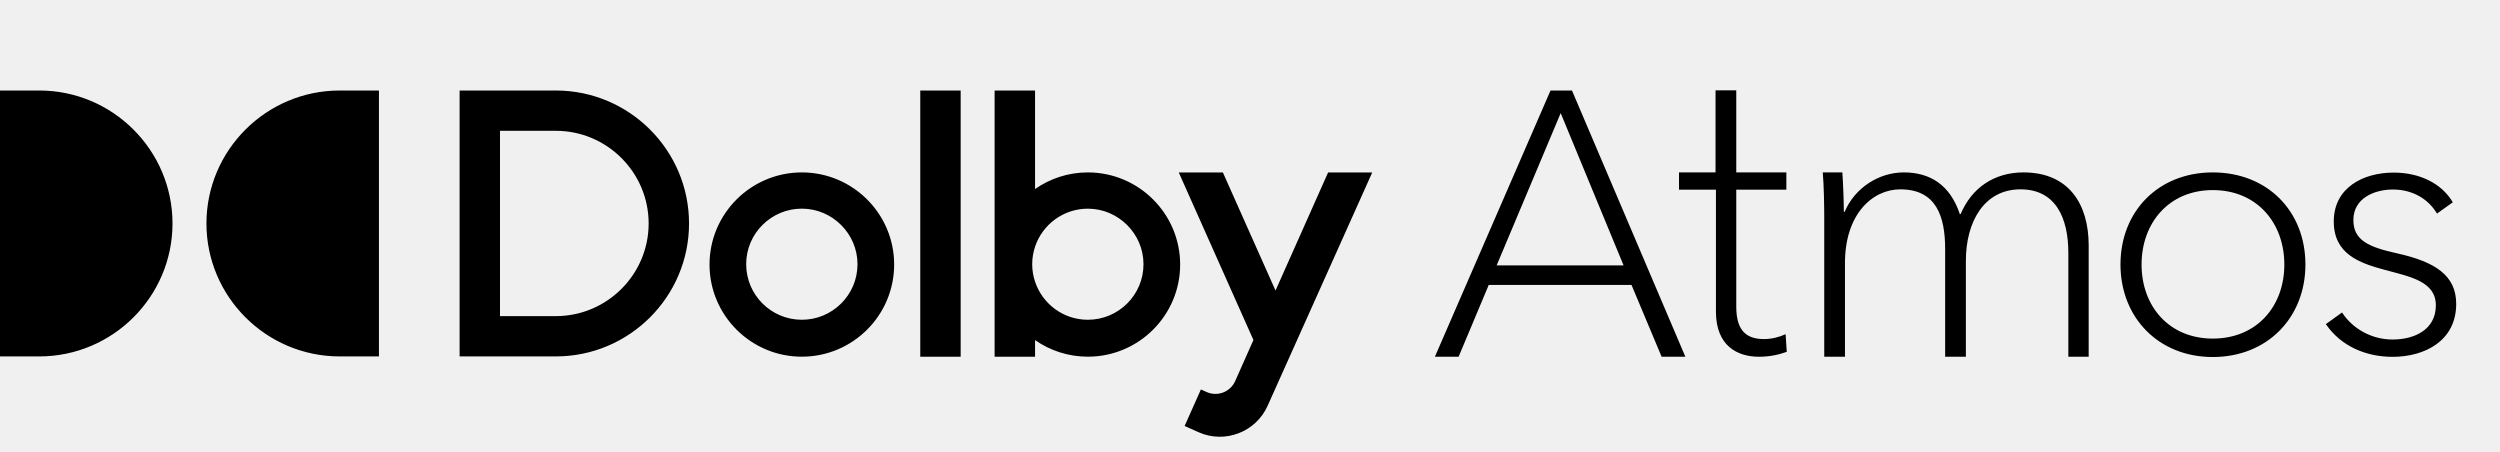
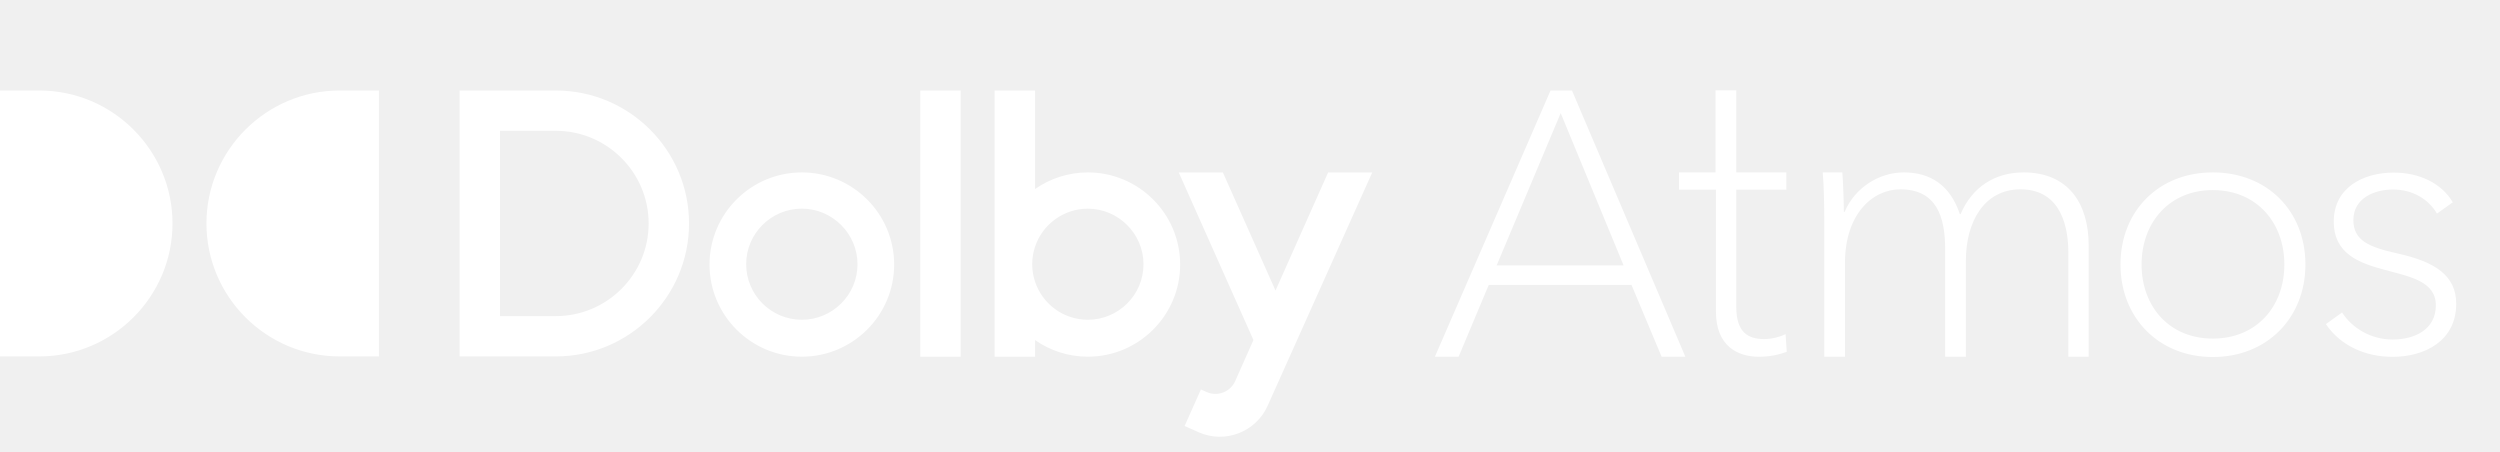
<svg xmlns="http://www.w3.org/2000/svg" id="vector" width="83" height="15" viewBox="0 0 83 15">
-   <path fill="#000000" d="M44.093,5.726L42.347,9.646L40.6,5.726L39.135,5.726L41.614,11.288C41.614,11.288 41.008,12.65 41.007,12.654C40.846,13.013 40.422,13.176 40.062,13.016L39.87,12.93L39.329,14.143L39.329,14.143L39.331,14.144L39.796,14.351C40.667,14.739 41.696,14.344 42.085,13.472C42.089,13.464 45.26,6.391 45.558,5.726L44.093,5.726ZM36.117,10.616C35.297,10.616 34.608,10.084 34.364,9.353C34.303,9.17 34.269,8.975 34.269,8.772C34.269,8.568 34.303,8.373 34.364,8.19C34.609,7.455 35.305,6.928 36.117,6.928C37.13,6.928 37.964,7.76 37.964,8.772C37.964,9.796 37.13,10.616 36.117,10.616L36.117,10.616ZM36.117,5.724C35.465,5.724 34.861,5.929 34.364,6.276L34.364,3.006L33.021,3.006L33.021,11.844L34.364,11.844L34.364,11.291C34.861,11.638 35.465,11.842 36.117,11.842C37.806,11.842 39.181,10.47 39.181,8.783C39.181,7.096 37.806,5.724 36.117,5.724L36.117,5.724ZM30.553,11.844L31.894,11.844L31.894,3.006L30.553,3.006L30.553,11.844ZM26.621,10.616C25.596,10.616 24.773,9.784 24.773,8.772C24.773,7.748 25.607,6.927 26.621,6.927C27.635,6.927 28.469,7.759 28.469,8.772C28.469,9.795 27.635,10.616 26.621,10.616L26.621,10.616ZM26.621,5.724C24.931,5.724 23.556,7.096 23.556,8.783C23.556,10.47 24.931,11.842 26.621,11.842C28.311,11.842 29.686,10.47 29.686,8.783C29.686,7.096 28.311,5.724 26.621,5.724L26.621,5.724ZM18.454,10.495L16.6,10.495L16.6,4.343L18.454,4.343C20.151,4.343 21.535,5.724 21.535,7.419C21.535,9.114 20.151,10.495 18.454,10.495L18.454,10.495ZM18.454,3.005L15.259,3.005L15.259,11.833L18.454,11.833C20.892,11.833 22.876,9.853 22.876,7.419C22.876,4.985 20.892,3.005 18.454,3.005L18.454,3.005ZM12.581,3.005L11.276,3.005C8.84,3.005 6.854,4.987 6.854,7.419C6.854,9.851 8.84,11.833 11.276,11.833L12.581,11.833L12.581,3.005ZM0,11.833L1.305,11.833C3.741,11.833 5.727,9.851 5.727,7.419C5.727,4.987 3.741,3.005 1.305,3.005L0,3.005L0,11.833ZM81.433,6.716C81.058,6.08 80.32,5.73 79.47,5.73C78.457,5.73 77.481,6.23 77.481,7.353C77.481,9.512 80.87,8.551 80.87,10.137C80.87,10.948 80.157,11.272 79.432,11.272C78.719,11.272 78.094,10.898 77.756,10.374L77.219,10.761C77.719,11.497 78.557,11.847 79.432,11.847C80.495,11.847 81.546,11.322 81.546,10.087C81.546,9.138 80.833,8.689 79.595,8.414C78.632,8.202 78.132,7.977 78.132,7.303C78.132,6.579 78.832,6.292 79.445,6.292C80.095,6.292 80.62,6.604 80.908,7.091L81.433,6.716ZM73.464,6.311C72.013,6.311 71.1,7.397 71.1,8.782C71.1,10.168 72.013,11.241 73.464,11.241C74.927,11.241 75.84,10.168 75.84,8.782C75.84,7.397 74.927,6.311 73.464,6.311L73.464,6.311ZM73.464,11.853C71.663,11.853 70.4,10.542 70.4,8.782C70.4,7.01 71.663,5.724 73.464,5.724C75.277,5.724 76.54,7.01 76.54,8.782C76.54,10.542 75.277,11.853 73.464,11.853L73.464,11.853ZM60.565,11.844L61.253,11.844L61.253,8.732C61.253,7.109 62.166,6.286 63.091,6.286C64.292,6.286 64.579,7.197 64.579,8.27L64.579,11.844L65.267,11.844L65.267,8.657C65.267,7.372 65.867,6.286 67.081,6.286C68.256,6.286 68.669,7.247 68.669,8.395L68.669,11.844L69.344,11.844L69.344,8.146C69.344,6.772 68.681,5.724 67.18,5.724C66.218,5.724 65.467,6.223 65.092,7.109L65.067,7.109C64.742,6.136 64.079,5.724 63.204,5.724C62.379,5.724 61.578,6.236 61.241,7.035L61.216,7.035C61.216,6.723 61.191,6.049 61.166,5.724L60.515,5.724C60.553,6.111 60.565,6.885 60.565,7.209L60.565,11.844ZM59.307,5.724L57.644,5.724L57.644,3L56.956,3L56.956,5.724L55.743,5.724L55.743,6.298L56.969,6.298L56.969,10.346C56.969,11.482 57.682,11.844 58.394,11.844C58.745,11.844 59.045,11.781 59.32,11.681L59.282,11.095C59.07,11.195 58.807,11.257 58.57,11.257C58.019,11.257 57.644,11.02 57.644,10.184L57.644,6.298L59.307,6.298L59.307,5.724ZM49.689,8.811L53.903,8.811L51.815,3.755L49.689,8.811ZM48.426,11.844L47.638,11.844L51.477,3.006L52.19,3.006L55.954,11.844L55.166,11.844L54.166,9.46L49.426,9.46L48.426,11.844Z" stroke="#000000" stroke-opacity="0" stroke-width="1" fill-rule="1" id="path_0" />
+   <path fill="#FFFFFF" d="M44.093,5.726L42.347,9.646L40.6,5.726L39.135,5.726L41.614,11.288C41.614,11.288 41.008,12.65 41.007,12.654C40.846,13.013 40.422,13.176 40.062,13.016L39.87,12.93L39.329,14.143L39.329,14.143L39.331,14.144L39.796,14.351C40.667,14.739 41.696,14.344 42.085,13.472C42.089,13.464 45.26,6.391 45.558,5.726L44.093,5.726ZM36.117,10.616C35.297,10.616 34.608,10.084 34.364,9.353C34.303,9.17 34.269,8.975 34.269,8.772C34.269,8.568 34.303,8.373 34.364,8.19C34.609,7.455 35.305,6.928 36.117,6.928C37.13,6.928 37.964,7.76 37.964,8.772C37.964,9.796 37.13,10.616 36.117,10.616L36.117,10.616ZM36.117,5.724C35.465,5.724 34.861,5.929 34.364,6.276L34.364,3.006L33.021,3.006L33.021,11.844L34.364,11.844L34.364,11.291C34.861,11.638 35.465,11.842 36.117,11.842C37.806,11.842 39.181,10.47 39.181,8.783C39.181,7.096 37.806,5.724 36.117,5.724L36.117,5.724ZM30.553,11.844L31.894,11.844L31.894,3.006L30.553,3.006L30.553,11.844ZM26.621,10.616C25.596,10.616 24.773,9.784 24.773,8.772C24.773,7.748 25.607,6.927 26.621,6.927C27.635,6.927 28.469,7.759 28.469,8.772C28.469,9.795 27.635,10.616 26.621,10.616L26.621,10.616ZM26.621,5.724C24.931,5.724 23.556,7.096 23.556,8.783C23.556,10.47 24.931,11.842 26.621,11.842C28.311,11.842 29.686,10.47 29.686,8.783C29.686,7.096 28.311,5.724 26.621,5.724L26.621,5.724ZM18.454,10.495L16.6,10.495L16.6,4.343L18.454,4.343C20.151,4.343 21.535,5.724 21.535,7.419C21.535,9.114 20.151,10.495 18.454,10.495L18.454,10.495ZM18.454,3.005L15.259,3.005L15.259,11.833L18.454,11.833C20.892,11.833 22.876,9.853 22.876,7.419C22.876,4.985 20.892,3.005 18.454,3.005L18.454,3.005ZM12.581,3.005L11.276,3.005C8.84,3.005 6.854,4.987 6.854,7.419C6.854,9.851 8.84,11.833 11.276,11.833L12.581,11.833L12.581,3.005ZM0,11.833L1.305,11.833C3.741,11.833 5.727,9.851 5.727,7.419C5.727,4.987 3.741,3.005 1.305,3.005L0,3.005L0,11.833ZM81.433,6.716C81.058,6.08 80.32,5.73 79.47,5.73C78.457,5.73 77.481,6.23 77.481,7.353C77.481,9.512 80.87,8.551 80.87,10.137C80.87,10.948 80.157,11.272 79.432,11.272C78.719,11.272 78.094,10.898 77.756,10.374L77.219,10.761C77.719,11.497 78.557,11.847 79.432,11.847C80.495,11.847 81.546,11.322 81.546,10.087C81.546,9.138 80.833,8.689 79.595,8.414C78.632,8.202 78.132,7.977 78.132,7.303C78.132,6.579 78.832,6.292 79.445,6.292C80.095,6.292 80.62,6.604 80.908,7.091L81.433,6.716ZM73.464,6.311C72.013,6.311 71.1,7.397 71.1,8.782C71.1,10.168 72.013,11.241 73.464,11.241C74.927,11.241 75.84,10.168 75.84,8.782C75.84,7.397 74.927,6.311 73.464,6.311L73.464,6.311ZM73.464,11.853C71.663,11.853 70.4,10.542 70.4,8.782C70.4,7.01 71.663,5.724 73.464,5.724C75.277,5.724 76.54,7.01 76.54,8.782C76.54,10.542 75.277,11.853 73.464,11.853L73.464,11.853ZM60.565,11.844L61.253,11.844L61.253,8.732C61.253,7.109 62.166,6.286 63.091,6.286C64.292,6.286 64.579,7.197 64.579,8.27L64.579,11.844L65.267,11.844L65.267,8.657C65.267,7.372 65.867,6.286 67.081,6.286C68.256,6.286 68.669,7.247 68.669,8.395L68.669,11.844L69.344,11.844L69.344,8.146C69.344,6.772 68.681,5.724 67.18,5.724C66.218,5.724 65.467,6.223 65.092,7.109L65.067,7.109C64.742,6.136 64.079,5.724 63.204,5.724C62.379,5.724 61.578,6.236 61.241,7.035L61.216,7.035C61.216,6.723 61.191,6.049 61.166,5.724L60.515,5.724C60.553,6.111 60.565,6.885 60.565,7.209L60.565,11.844ZM59.307,5.724L57.644,5.724L57.644,3L56.956,3L56.956,5.724L55.743,5.724L55.743,6.298L56.969,6.298L56.969,10.346C56.969,11.482 57.682,11.844 58.394,11.844C58.745,11.844 59.045,11.781 59.32,11.681L59.282,11.095C59.07,11.195 58.807,11.257 58.57,11.257C58.019,11.257 57.644,11.02 57.644,10.184L57.644,6.298L59.307,6.298L59.307,5.724ZM49.689,8.811L53.903,8.811L51.815,3.755L49.689,8.811ZM48.426,11.844L47.638,11.844L51.477,3.006L52.19,3.006L55.954,11.844L55.166,11.844L54.166,9.46L49.426,9.46L48.426,11.844Z" stroke="#000000" stroke-opacity="0" stroke-width="1" fill-rule="1" id="path_0" />
</svg>
